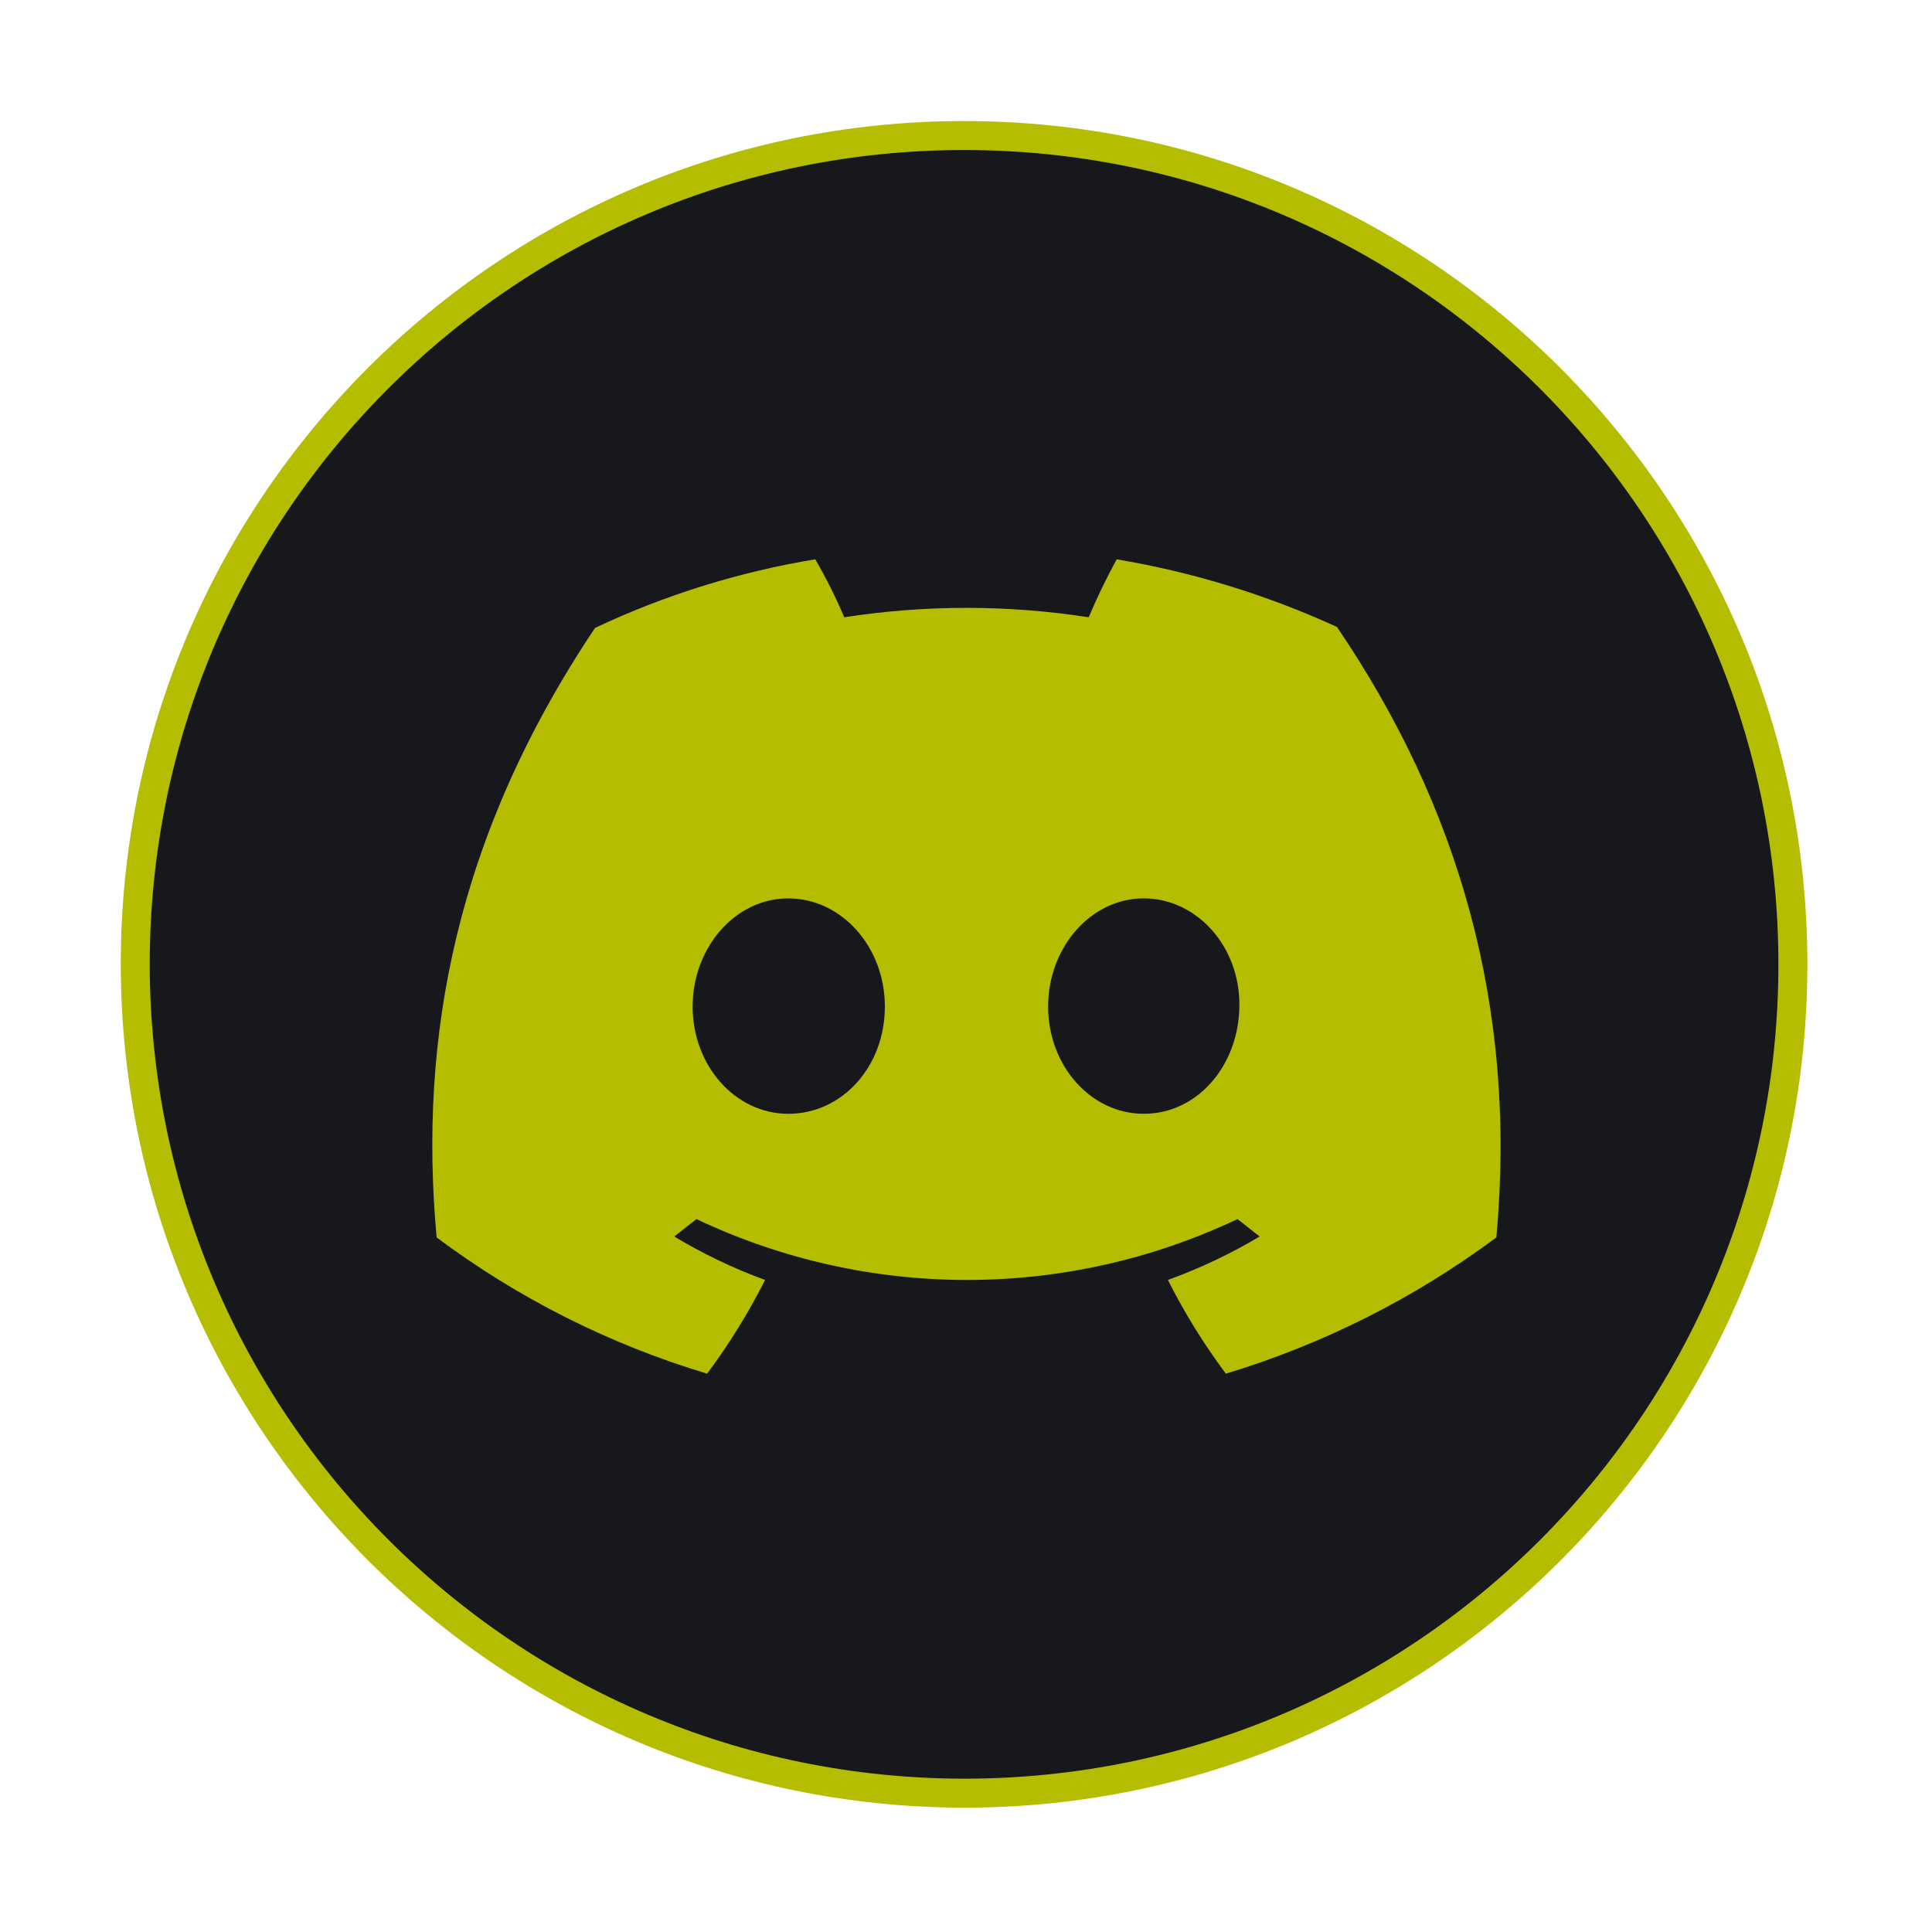
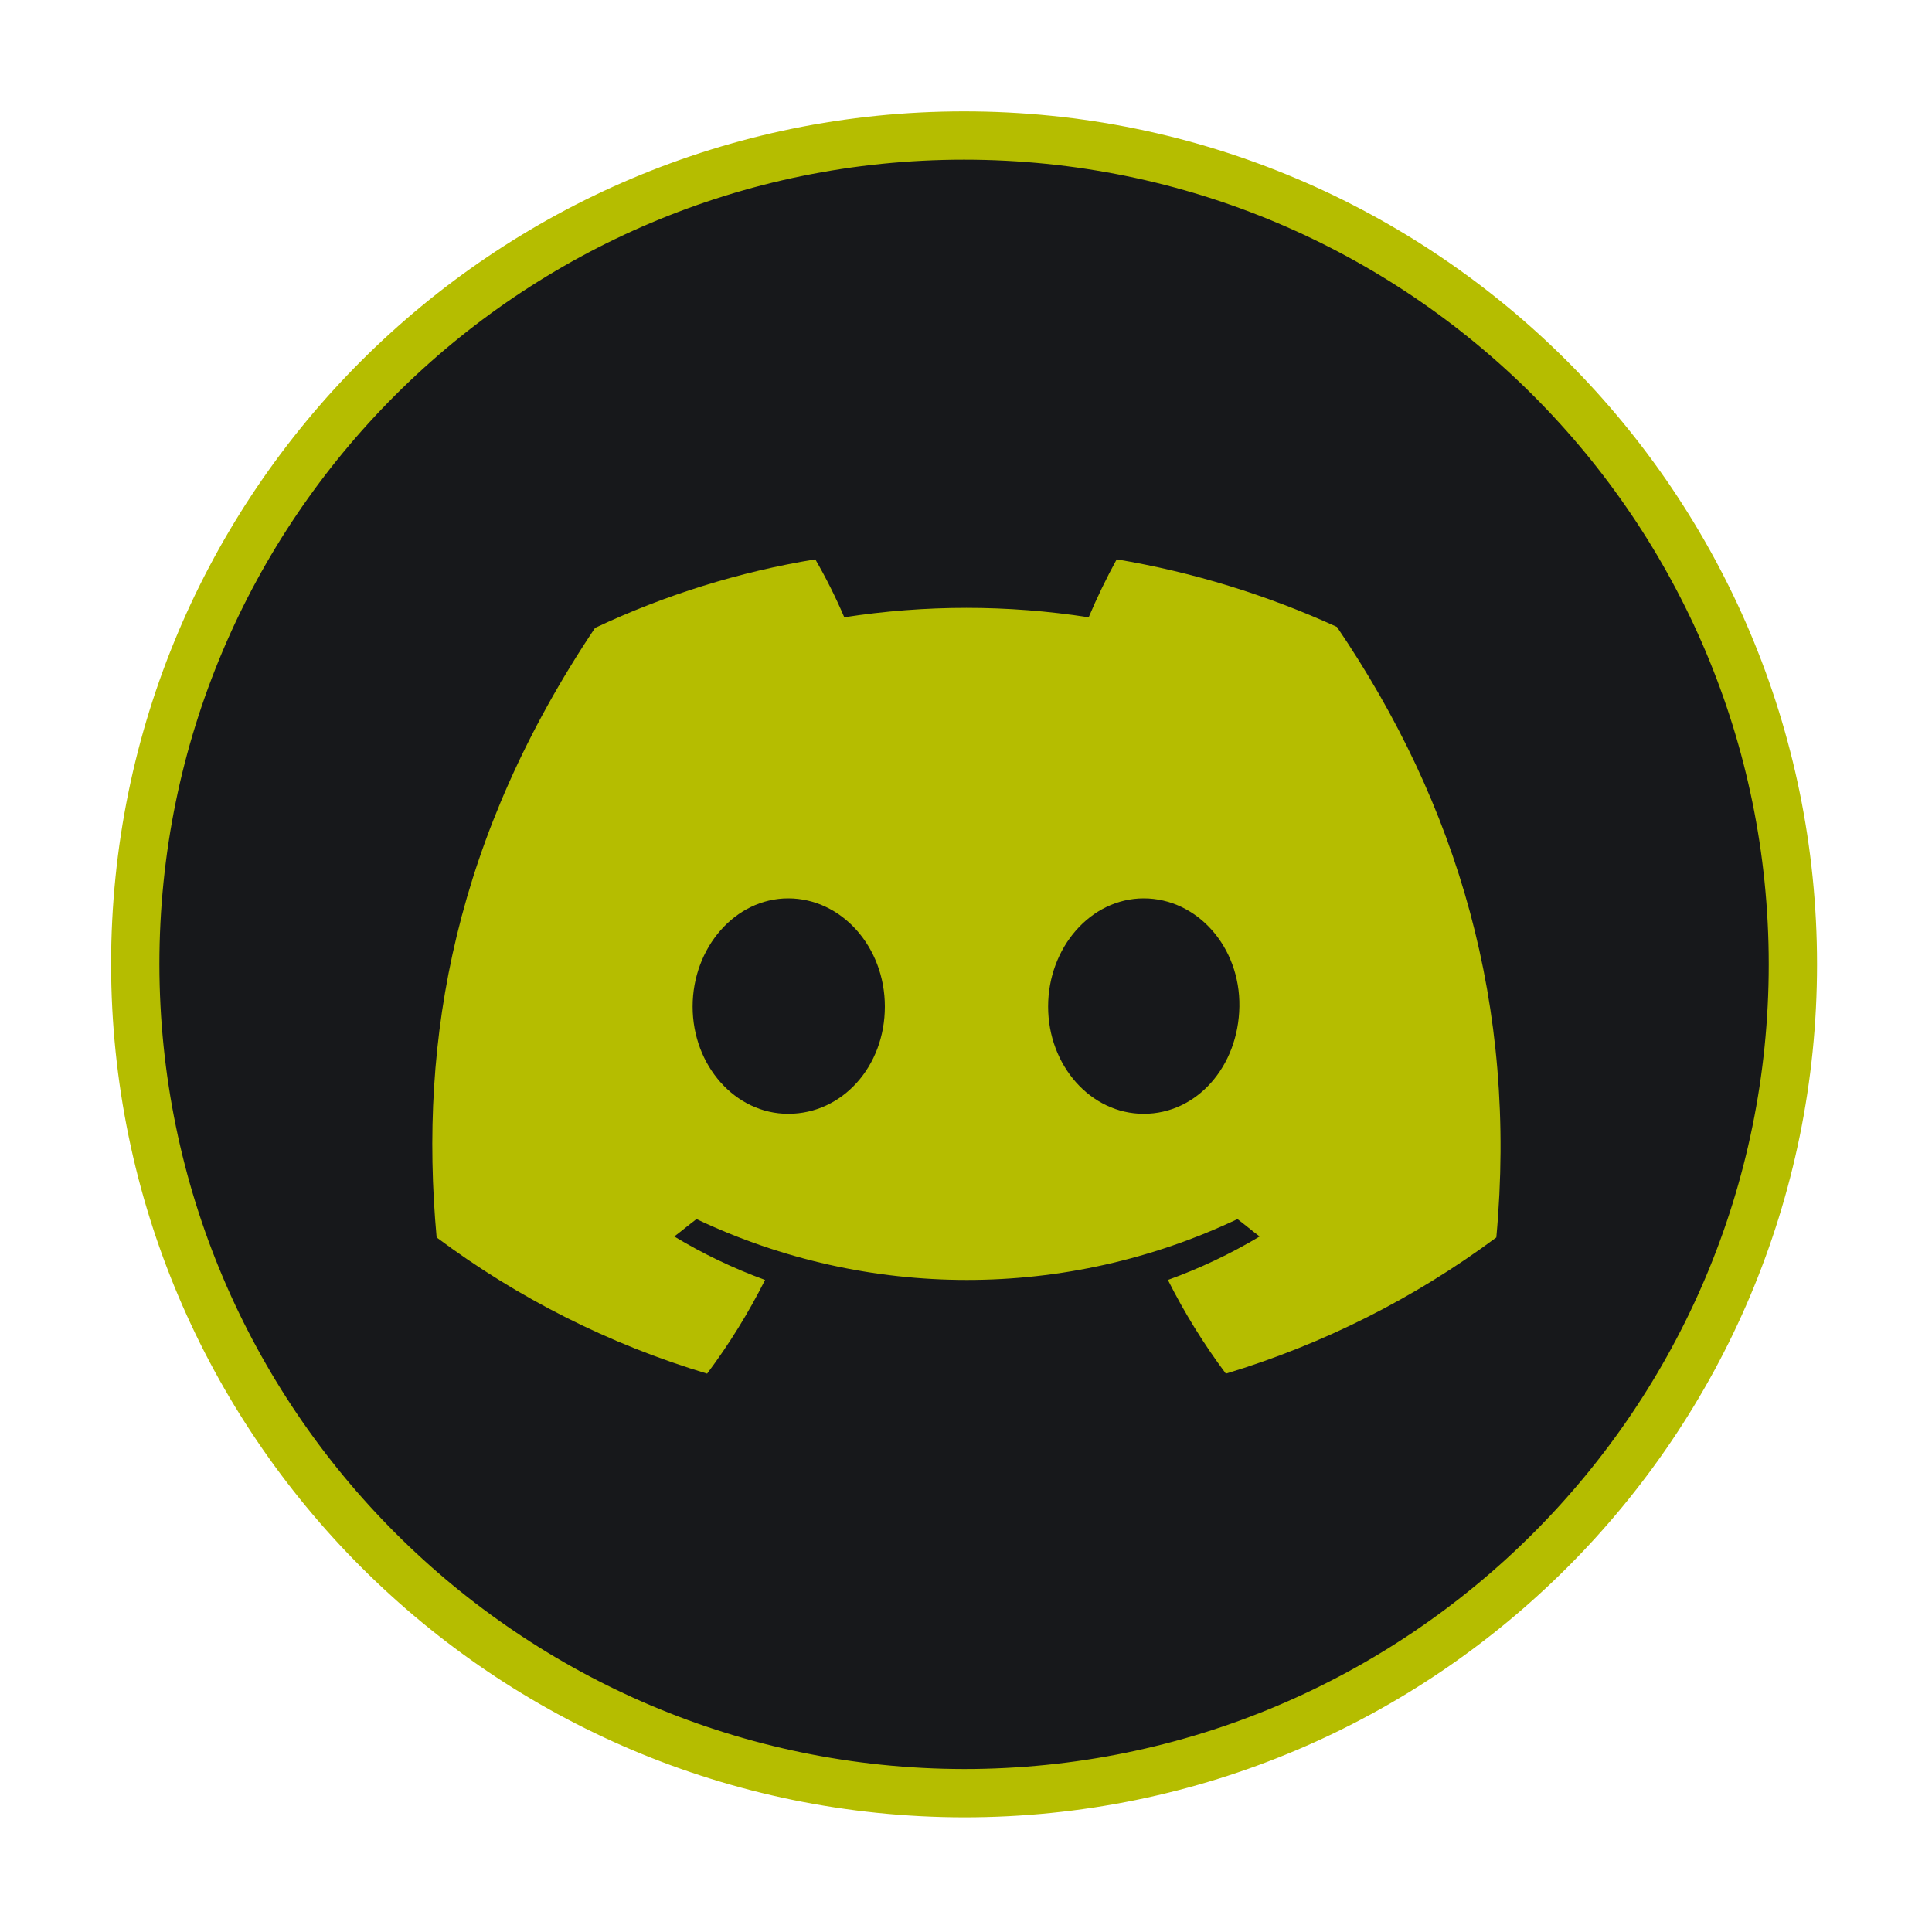
- <svg xmlns="http://www.w3.org/2000/svg" id="Layer_1" data-name="Layer 1" viewBox="0 0 200 200">
+ <svg xmlns="http://www.w3.org/2000/svg" id="Layer_1" data-name="Layer 1" viewBox="00 00 200 200">
  <defs>
-     <style>.cls-1{fill:#17181b;stroke:#b5bd00;stroke-miterlimit:10;stroke-width:3px;}.cls-2{fill:#b5bd00;}.cls-3{fill:none;}</style>
+     <style>
+             .cls-1{fill:#17181b;stroke:#b5bd00;stroke-miterlimit:10;stroke-width:5px;}.cls-2{fill:#b5bd00;}.cls-3{fill:none;}
+         </style>
  </defs>
  <path class="cls-1" d="M46,94a85.8,85.8,0,1,1,85.8,85.8h0A85.91,85.91,0,0,1,46,94Z" transform="translate(-32 5.83)" />
  <path class="cls-2" d="M170.4,59.07a91.2,91.2,0,0,0-22.8-7,66.25,66.25,0,0,0-2.9,6,82.55,82.55,0,0,0-25.3,0,56,56,0,0,0-3-6,86.3,86.3,0,0,0-22.8,7.1c-14.4,21.5-18.3,42.4-16.4,63.1a90,90,0,0,0,28,14.1,65,65,0,0,0,6-9.7,54.1,54.1,0,0,1-9.4-4.5c.8-.6,1.5-1.2,2.3-1.8a65.37,65.37,0,0,0,56,0c.8.6,1.5,1.2,2.3,1.8a55,55,0,0,1-9.5,4.5,65,65,0,0,0,6,9.7,91.11,91.11,0,0,0,28-14.1C189.1,98.27,182.9,77.47,170.4,59.07Zm-56.8,50.4c-5.5,0-9.9-5-9.9-11.1s4.4-11.2,9.9-11.2,10,5,10,11.2S119.2,109.47,113.6,109.47Zm36.8,0c-5.5,0-9.9-5-9.9-11.1s4.4-11.2,9.9-11.2,10,5,9.9,11.2S155.9,109.47,150.4,109.47Z" transform="translate(-32 5.83)" />
  <rect class="cls-3" width="200" height="200" />
</svg>
